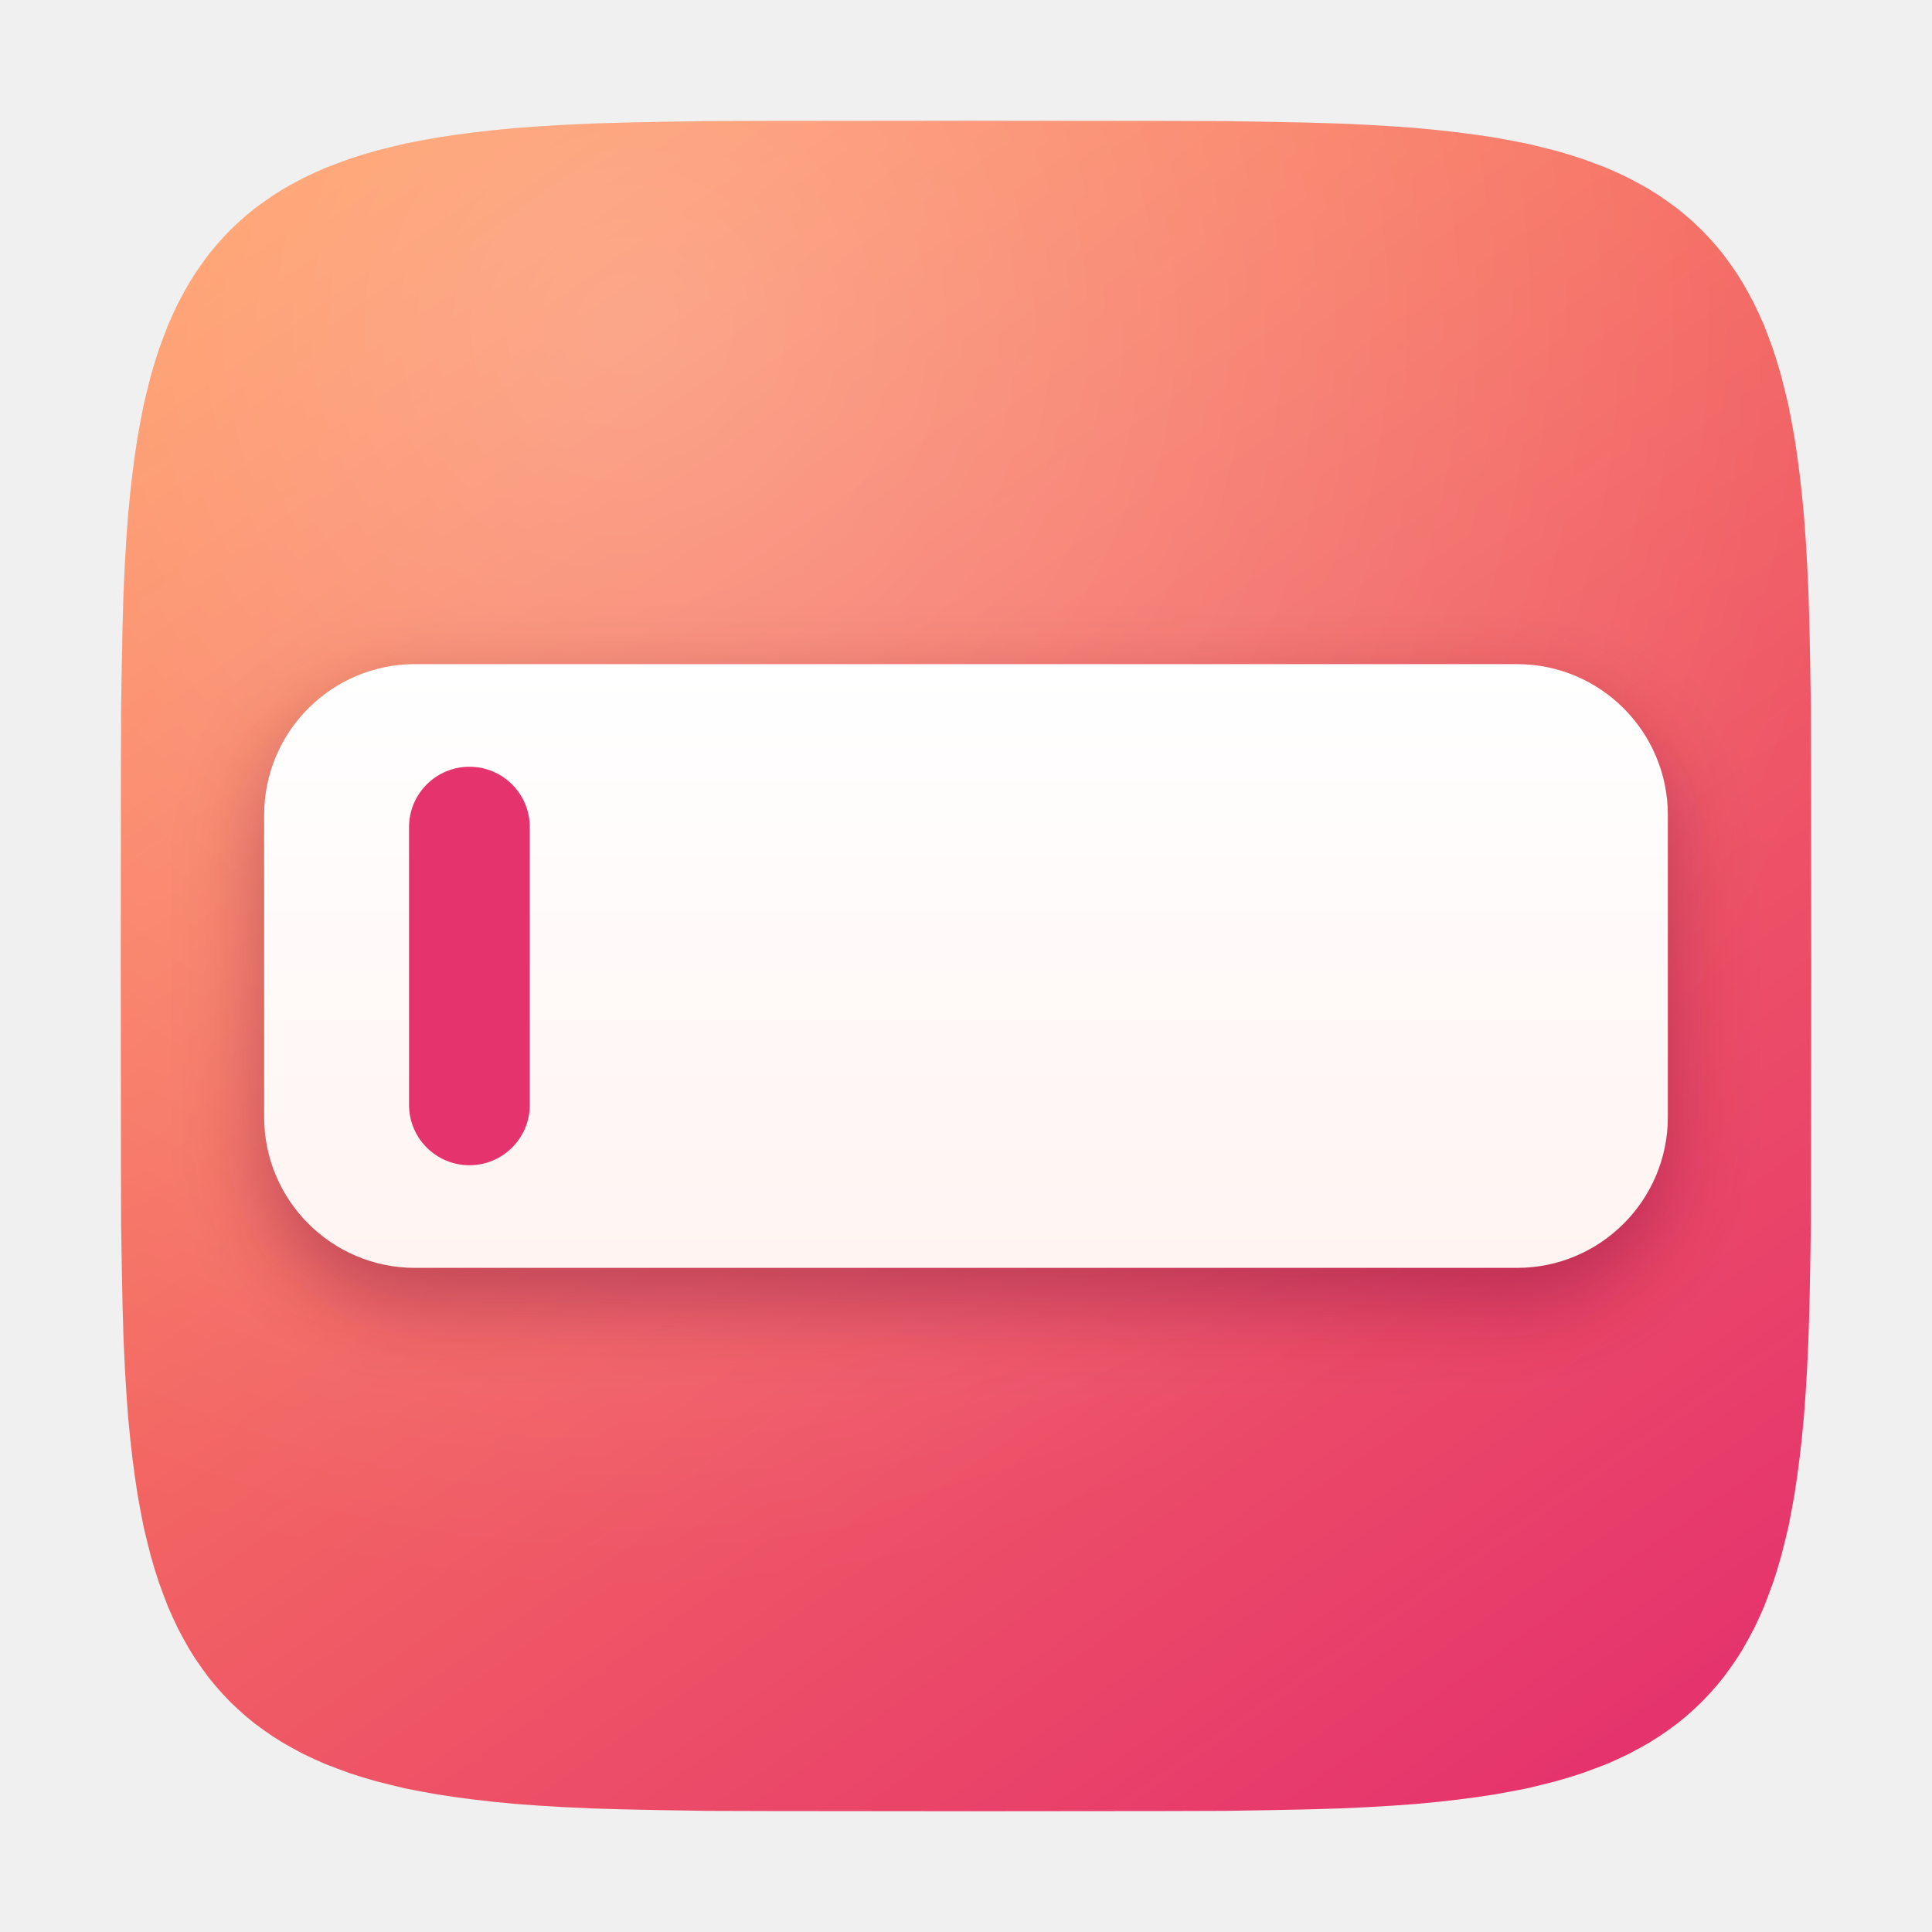
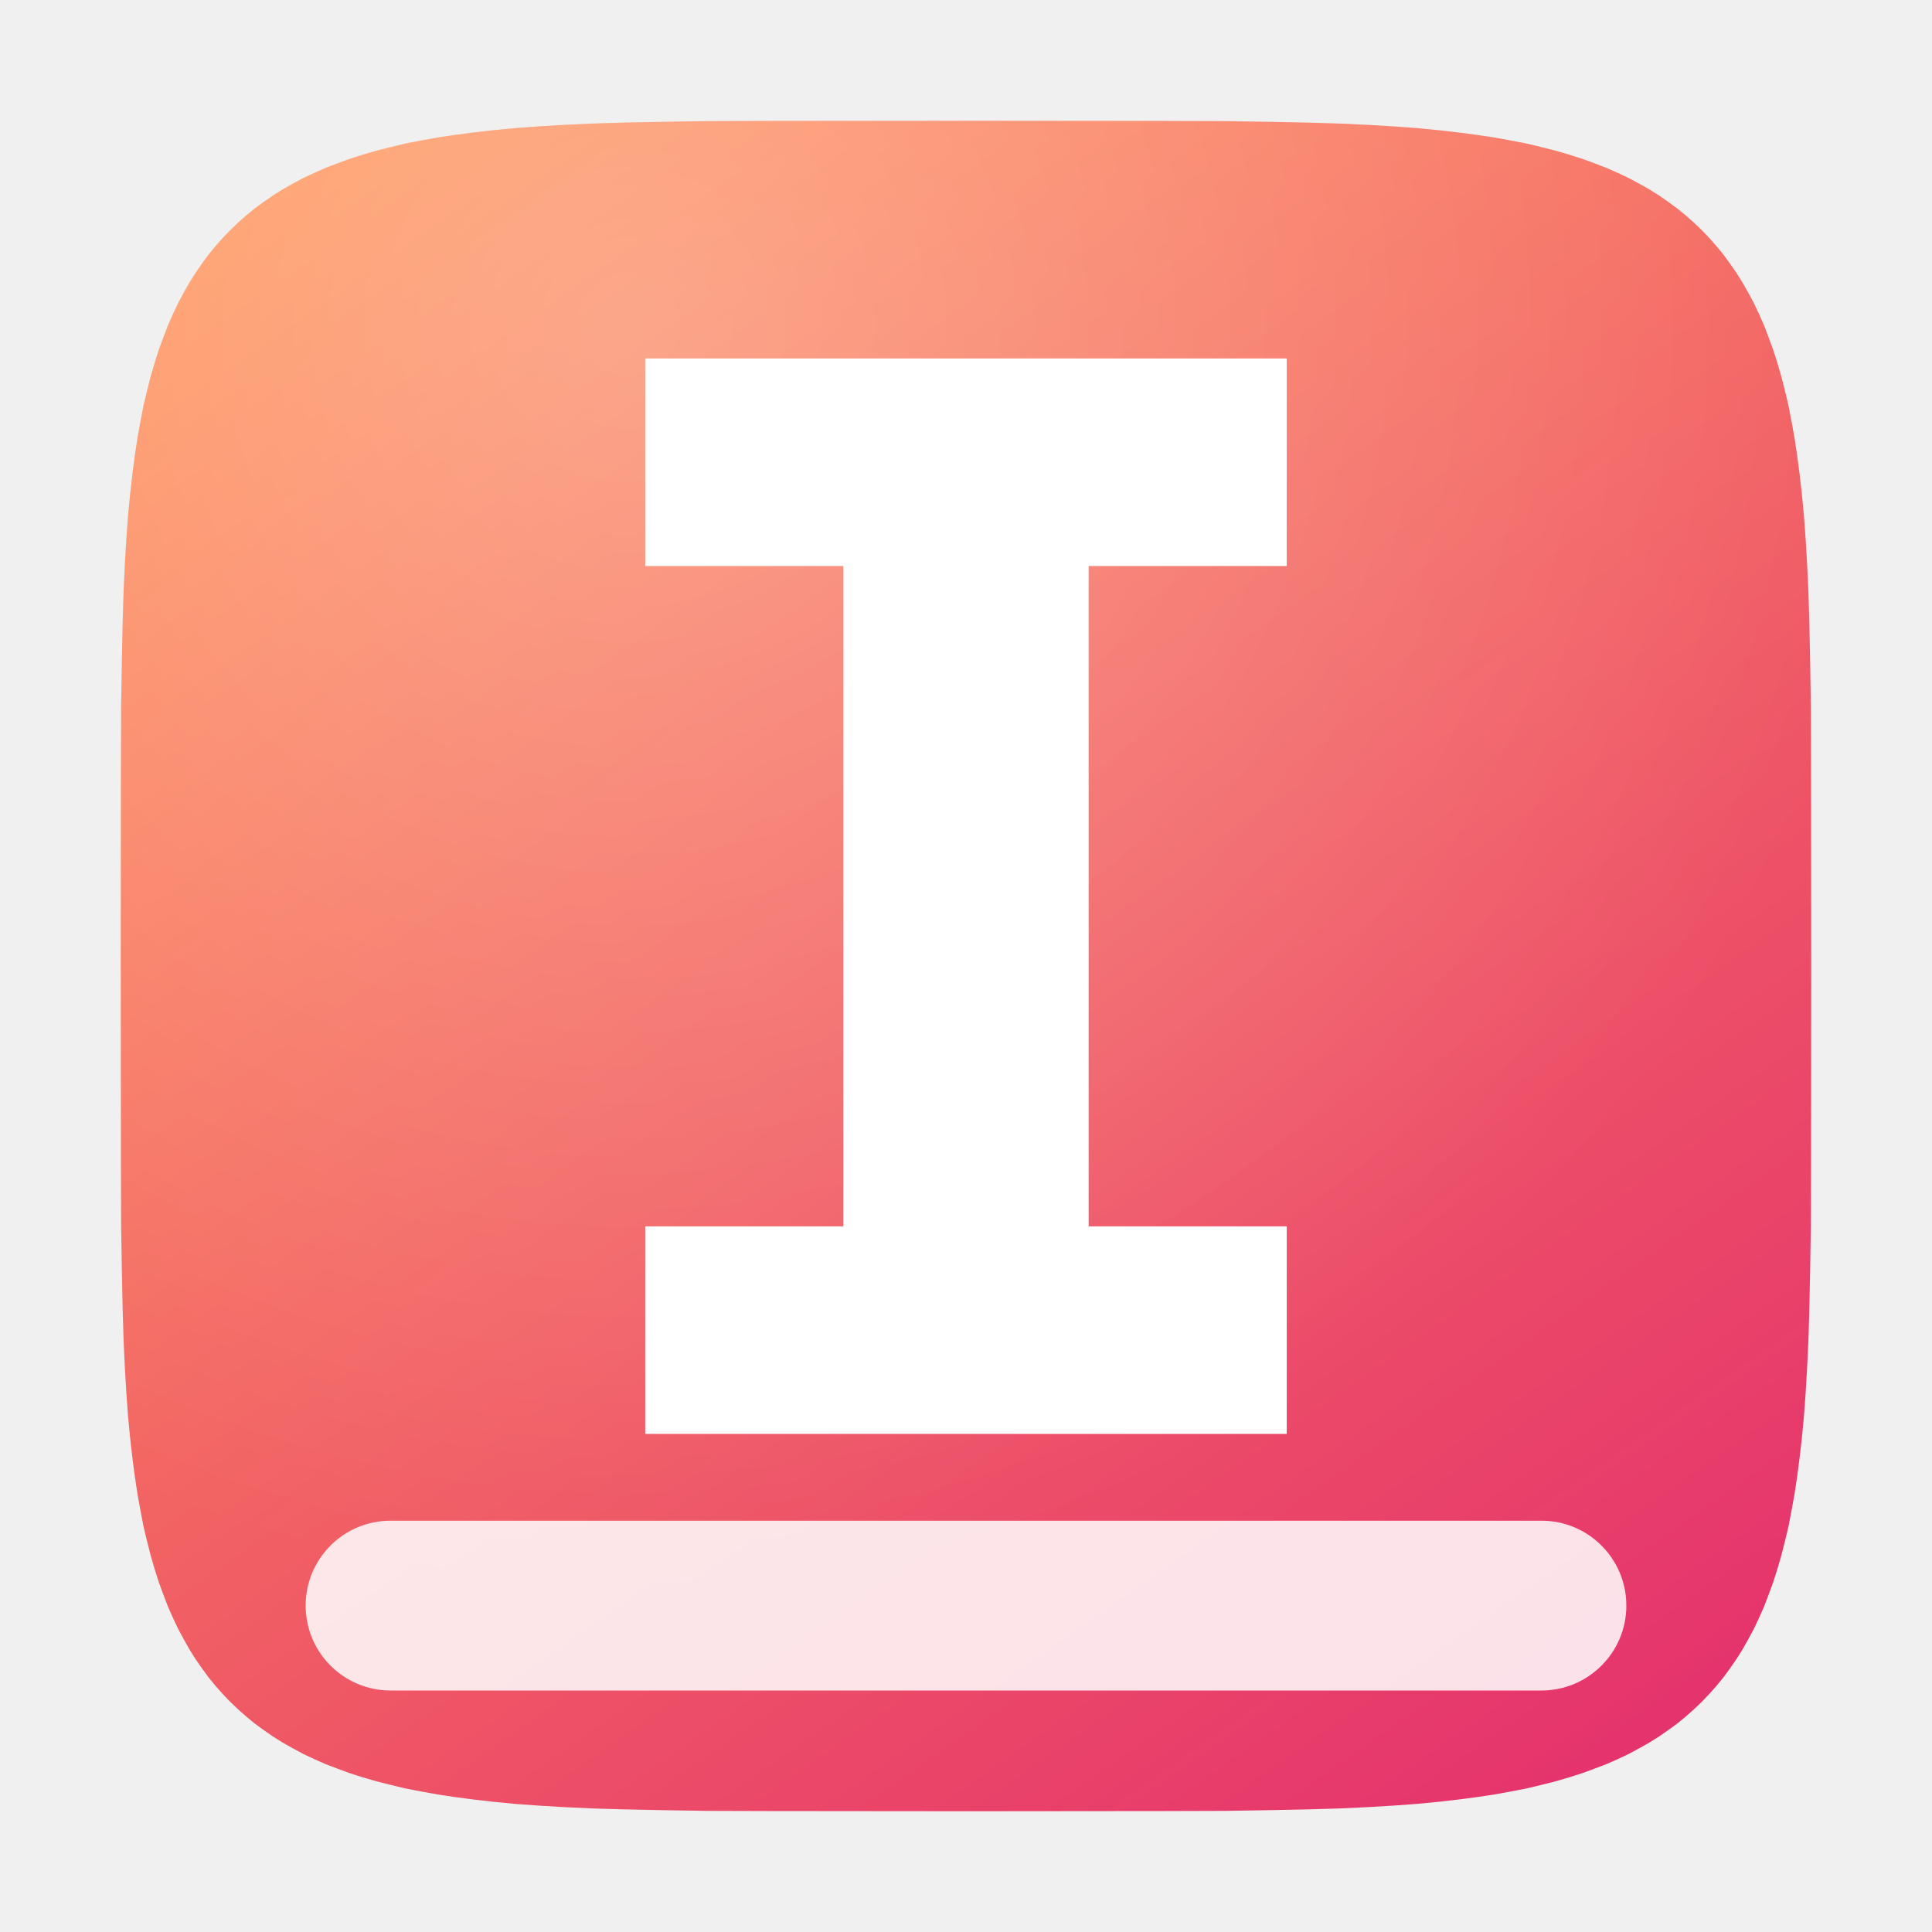
<svg xmlns="http://www.w3.org/2000/svg" viewBox="0 0 1024 1024">
  <defs>
    <linearGradient id="bg" x1="0.15" y1="0" x2="0.85" y2="1">
      <stop offset="0" stop-color="#FF9259" />
      <stop offset="1" stop-color="#E5336D" />
    </linearGradient>
    <radialGradient id="glow" cx="0.3" cy="0.12" r="0.75">
      <stop offset="0" stop-color="#FFFFFF" stop-opacity="0.28" />
      <stop offset="1" stop-color="#FFFFFF" stop-opacity="0" />
    </radialGradient>
-     <linearGradient id="field" x1="0" y1="0" x2="0" y2="1">
-       <stop offset="0" stop-color="#FFFFFF" />
-       <stop offset="1" stop-color="#FFF4F2" />
-     </linearGradient>
-     <filter id="sh" x="-20%" y="-40%" width="140%" height="180%">
-       <feGaussianBlur stdDeviation="22" />
+     <filter id="sh" x="-30%" y="-30%" width="160%" height="160%">
+       <feGaussianBlur stdDeviation="20" />
    </filter>
  </defs>
  <path d="M960.0 512.0L959.9 616.3L959.8 649.7L959.4 673.9L959.0 693.5L958.5 710.4L957.8 725.3L957.0 738.7L956.1 751.0L955.0 762.4L953.8 772.9L952.5 782.8L951.1 792.1L949.5 800.9L947.9 809.2L946.0 817.1L944.1 824.6L942.0 831.8L939.8 838.7L937.4 845.2L935.0 851.5L932.3 857.6L929.6 863.3L926.6 868.9L923.6 874.2L920.4 879.3L917.0 884.2L913.5 889.0L909.8 893.5L906.0 897.8L902.0 902.0L897.8 906.0L893.5 909.8L889.0 913.5L884.2 917.0L879.3 920.4L874.2 923.6L868.9 926.6L863.3 929.6L857.6 932.3L851.5 935.0L845.2 937.4L838.7 939.8L831.8 942.0L824.6 944.1L817.1 946.0L809.2 947.9L800.9 949.5L792.1 951.1L782.8 952.5L772.9 953.8L762.4 955.0L751.0 956.1L738.7 957.0L725.3 957.8L710.4 958.5L693.5 959.0L673.9 959.4L649.7 959.8L616.3 959.9L512.0 960.0L407.7 959.9L374.3 959.8L350.1 959.4L330.5 959.0L313.6 958.5L298.7 957.8L285.3 957.0L273.0 956.1L261.6 955.0L251.1 953.8L241.2 952.5L231.9 951.1L223.1 949.5L214.8 947.9L206.9 946.0L199.4 944.1L192.2 942.0L185.3 939.8L178.8 937.4L172.5 935.0L166.4 932.3L160.7 929.6L155.1 926.6L149.8 923.6L144.7 920.4L139.8 917.0L135.0 913.5L130.5 909.8L126.2 906.0L122.0 902.0L118.0 897.8L114.2 893.5L110.5 889.0L107.0 884.2L103.6 879.3L100.4 874.2L97.4 868.9L94.4 863.3L91.7 857.6L89.0 851.5L86.6 845.2L84.2 838.7L82.0 831.8L79.9 824.6L78.0 817.1L76.1 809.2L74.5 800.9L72.9 792.1L71.5 782.8L70.2 772.9L69.0 762.4L67.9 751.0L67.0 738.7L66.2 725.3L65.5 710.4L65.0 693.5L64.6 673.9L64.2 649.7L64.1 616.3L64.0 512.0L64.1 407.7L64.2 374.3L64.6 350.1L65.0 330.5L65.5 313.6L66.2 298.7L67.0 285.3L67.9 273.0L69.0 261.6L70.2 251.1L71.5 241.2L72.9 231.9L74.5 223.1L76.1 214.8L78.0 206.9L79.9 199.4L82.0 192.2L84.2 185.3L86.6 178.8L89.0 172.5L91.7 166.4L94.4 160.7L97.4 155.1L100.4 149.8L103.6 144.7L107.0 139.8L110.5 135.0L114.2 130.5L118.0 126.2L122.0 122.0L126.2 118.0L130.5 114.2L135.0 110.5L139.8 107.0L144.7 103.6L149.8 100.4L155.1 97.4L160.7 94.4L166.4 91.7L172.5 89.0L178.8 86.6L185.3 84.2L192.2 82.0L199.4 79.9L206.9 78.0L214.8 76.1L223.1 74.5L231.9 72.9L241.2 71.5L251.1 70.2L261.6 69.0L273.0 67.9L285.3 67.0L298.7 66.2L313.6 65.5L330.5 65.0L350.1 64.6L374.3 64.2L407.7 64.1L512.0 64.0L616.3 64.1L649.7 64.2L673.9 64.6L693.5 65.0L710.4 65.5L725.3 66.2L738.7 67.0L751.0 67.9L762.4 69.0L772.9 70.2L782.8 71.5L792.1 72.9L800.9 74.5L809.2 76.1L817.1 78.0L824.6 79.9L831.8 82.0L838.7 84.2L845.2 86.6L851.5 89.0L857.6 91.7L863.3 94.4L868.9 97.4L874.2 100.4L879.3 103.6L884.2 107.0L889.0 110.5L893.5 114.2L897.8 118.0L902.0 122.0L906.0 126.2L909.8 130.5L913.5 135.0L917.0 139.8L920.4 144.7L923.6 149.8L926.6 155.1L929.6 160.7L932.3 166.4L935.0 172.5L937.4 178.8L939.8 185.3L942.0 192.2L944.1 199.4L946.0 206.9L947.9 214.8L949.5 223.1L951.1 231.9L952.5 241.2L953.8 251.1L955.0 261.6L956.1 273.0L957.0 285.3L957.8 298.7L958.5 313.6L959.0 330.5L959.4 350.1L959.8 374.3L959.9 407.7Z" fill="url(#bg)" />
  <path d="M960.0 512.0L959.9 616.3L959.8 649.7L959.4 673.9L959.0 693.5L958.5 710.4L957.8 725.3L957.0 738.7L956.1 751.0L955.0 762.4L953.8 772.9L952.5 782.8L951.1 792.1L949.5 800.9L947.9 809.2L946.0 817.1L944.1 824.6L942.0 831.8L939.8 838.7L937.4 845.2L935.0 851.5L932.3 857.6L929.6 863.3L926.6 868.9L923.6 874.2L920.4 879.3L917.0 884.2L913.5 889.0L909.8 893.5L906.0 897.8L902.0 902.0L897.8 906.0L893.5 909.8L889.0 913.5L884.2 917.0L879.3 920.4L874.2 923.6L868.9 926.6L863.3 929.6L857.6 932.3L851.5 935.0L845.2 937.4L838.7 939.8L831.8 942.0L824.6 944.1L817.1 946.0L809.2 947.9L800.9 949.5L792.1 951.1L782.8 952.5L772.9 953.8L762.4 955.0L751.0 956.1L738.7 957.0L725.3 957.8L710.4 958.5L693.5 959.0L673.9 959.4L649.7 959.8L616.3 959.9L512.0 960.0L407.7 959.9L374.3 959.8L350.1 959.4L330.5 959.0L313.6 958.5L298.7 957.8L285.3 957.0L273.0 956.1L261.6 955.0L251.1 953.8L241.2 952.5L231.9 951.1L223.1 949.5L214.8 947.9L206.9 946.0L199.4 944.1L192.2 942.0L185.3 939.8L178.8 937.4L172.5 935.0L166.4 932.3L160.7 929.6L155.1 926.6L149.8 923.6L144.7 920.4L139.8 917.0L135.0 913.5L130.5 909.8L126.2 906.0L122.0 902.0L118.0 897.8L114.2 893.5L110.5 889.0L107.0 884.2L103.6 879.3L100.4 874.2L97.4 868.9L94.4 863.3L91.7 857.6L89.0 851.5L86.6 845.2L84.2 838.7L82.0 831.8L79.9 824.6L78.0 817.1L76.1 809.2L74.5 800.9L72.9 792.1L71.5 782.8L70.2 772.9L69.0 762.4L67.9 751.0L67.0 738.7L66.2 725.3L65.5 710.4L65.0 693.5L64.6 673.9L64.2 649.7L64.1 616.3L64.0 512.0L64.1 407.7L64.2 374.3L64.6 350.1L65.0 330.5L65.5 313.6L66.2 298.7L67.0 285.3L67.9 273.0L69.0 261.6L70.2 251.1L71.5 241.2L72.9 231.9L74.5 223.1L76.1 214.8L78.0 206.9L79.9 199.4L82.0 192.2L84.2 185.3L86.6 178.8L89.0 172.5L91.7 166.4L94.4 160.7L97.4 155.1L100.4 149.8L103.6 144.7L107.0 139.8L110.5 135.0L114.2 130.5L118.0 126.2L122.0 122.0L126.2 118.0L130.5 114.2L135.0 110.5L139.8 107.0L144.7 103.6L149.8 100.4L155.1 97.4L160.7 94.4L166.4 91.7L172.5 89.0L178.8 86.6L185.3 84.2L192.2 82.0L199.4 79.9L206.9 78.0L214.8 76.1L223.1 74.5L231.9 72.9L241.2 71.5L251.1 70.2L261.6 69.0L273.0 67.9L285.3 67.0L298.7 66.2L313.6 65.5L330.5 65.0L350.1 64.6L374.3 64.2L407.7 64.1L512.0 64.0L616.3 64.1L649.7 64.2L673.9 64.6L693.5 65.0L710.4 65.5L725.3 66.2L738.7 67.0L751.0 67.9L762.4 69.0L772.9 70.2L782.8 71.5L792.1 72.9L800.9 74.5L809.2 76.1L817.1 78.0L824.6 79.9L831.8 82.0L838.7 84.2L845.2 86.6L851.5 89.0L857.6 91.7L863.3 94.4L868.9 97.4L874.2 100.4L879.3 103.6L884.2 107.0L889.0 110.5L893.5 114.2L897.8 118.0L902.0 122.0L906.0 126.2L909.8 130.5L913.5 135.0L917.0 139.8L920.4 144.7L923.6 149.8L926.6 155.1L929.6 160.7L932.3 166.4L935.0 172.5L937.4 178.8L939.8 185.3L942.0 192.2L944.1 199.4L946.0 206.9L947.9 214.8L949.5 223.1L951.1 231.9L952.5 241.2L953.8 251.1L955.0 261.6L956.1 273.0L957.0 285.3L957.8 298.7L958.5 313.6L959.0 330.5L959.4 350.1L959.8 374.3L959.9 407.7Z" fill="url(#glow)" />
-   <rect x="140" y="370" width="744" height="320" rx="80" fill="#6B0E33" fill-opacity="0.38" filter="url(#sh)" />
-   <rect x="140" y="352" width="744" height="320" rx="80" fill="url(#field)" />
-   <rect x="216.8" y="406.4" width="64" height="211.2" rx="32.0" fill="#E5336D" />
+   <path d="M342.0 190h340v110h-105.0V650h105.0v110h-340v-110h105.0V300h-105.0z" fill="#FFFFFF" />
+   <rect x="162.0" y="806" width="700" height="90" rx="45.0" fill="#FFFFFF" fill-opacity="0.85" />
</svg>
